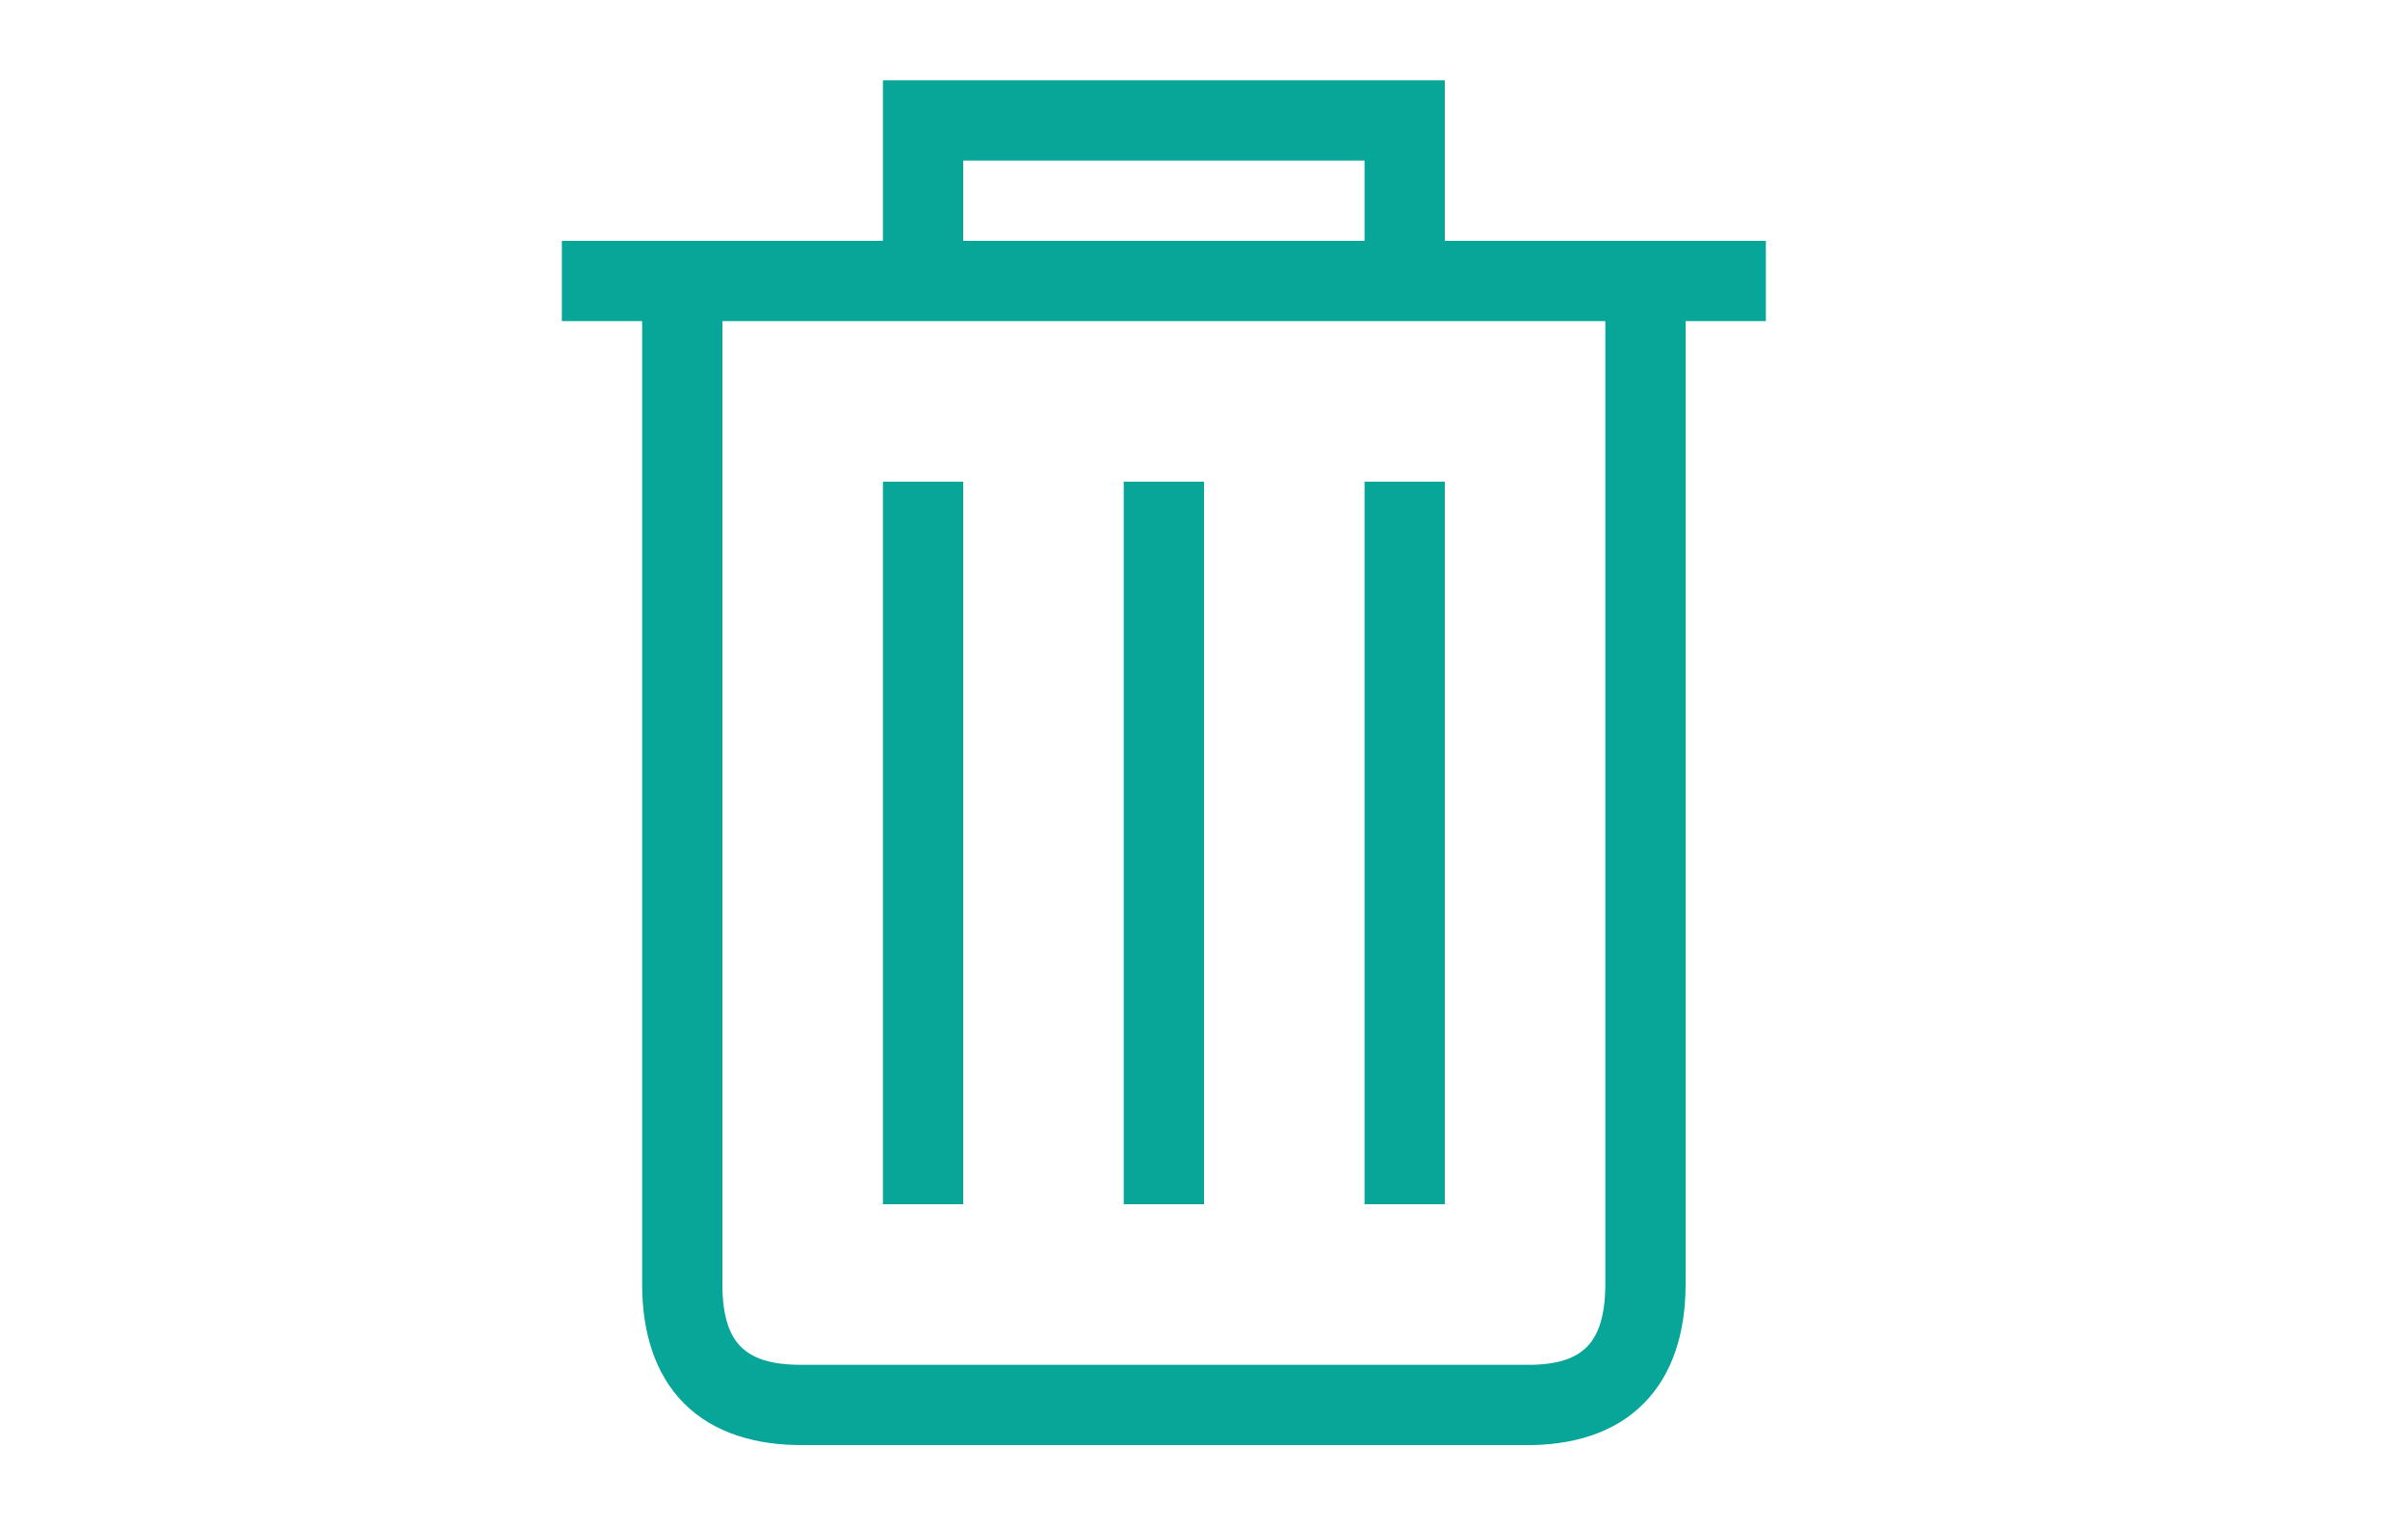
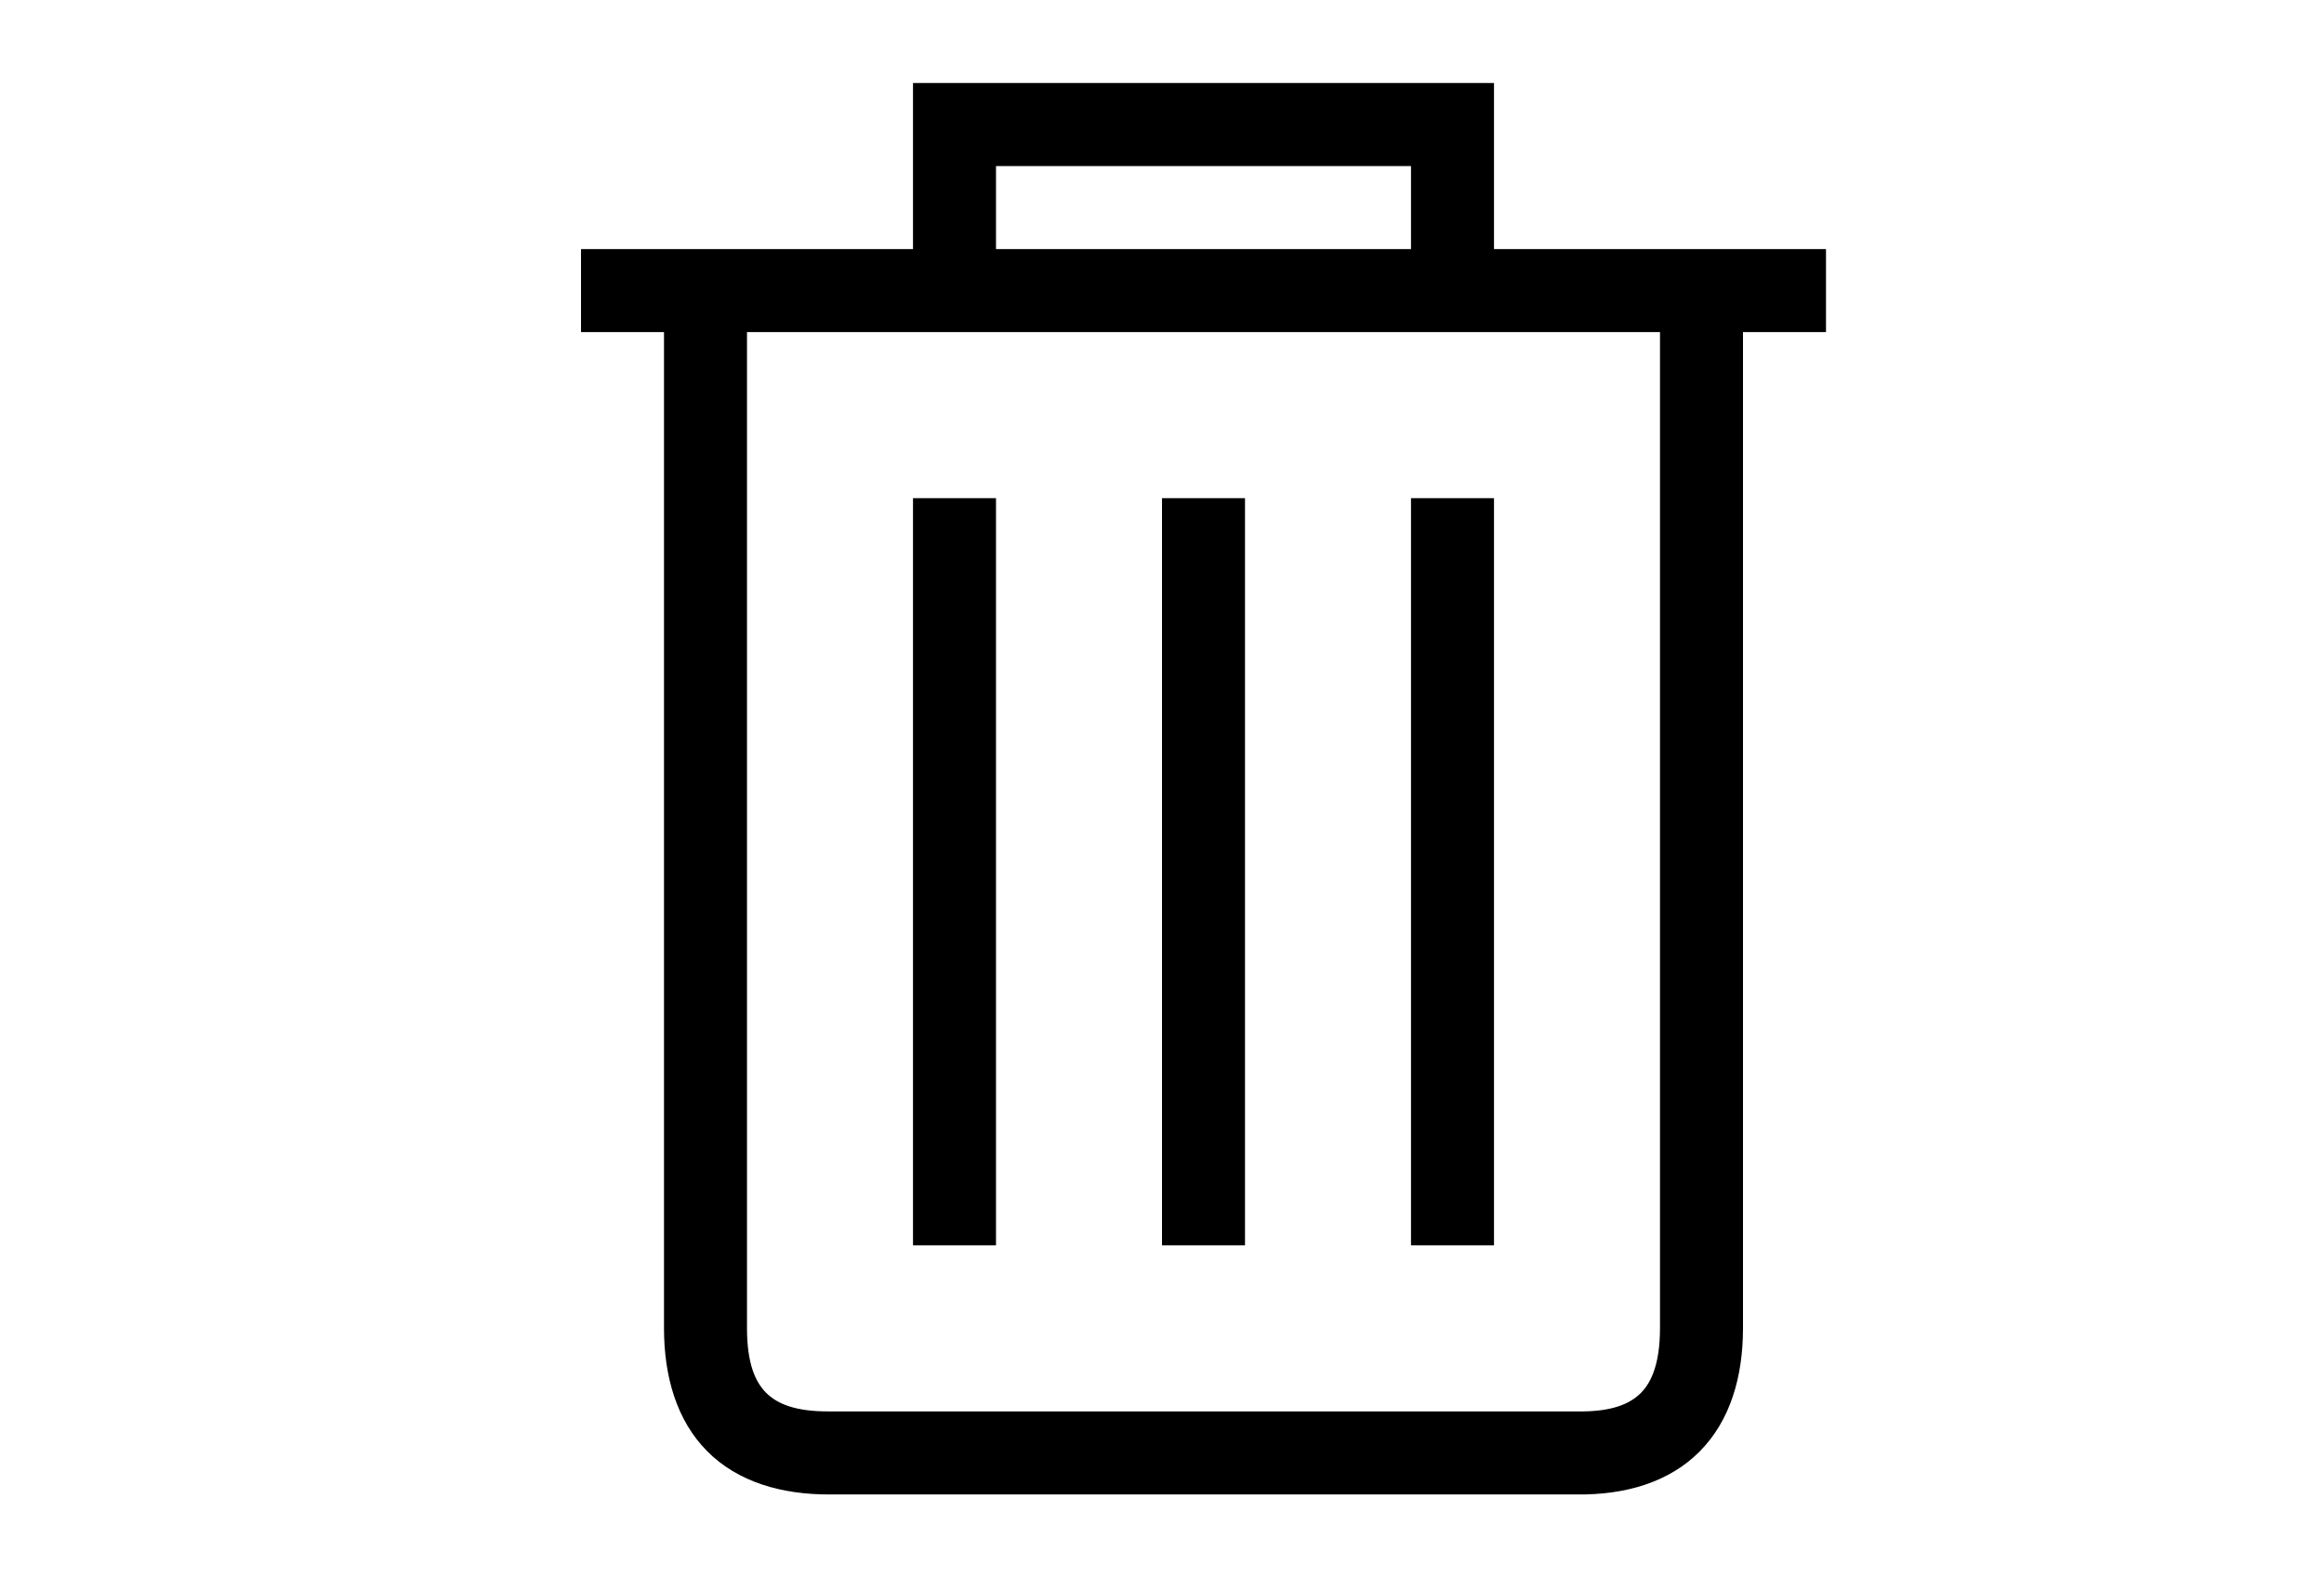
- <svg xmlns="http://www.w3.org/2000/svg" width="30" height="19" id="svg2" version="1.1">
-   <defs id="defs7" />
-   <path style="color:#000000;font-style:normal;font-variant:normal;font-weight:normal;font-stretch:normal;font-size:medium;line-height:normal;font-family:sans-serif;text-indent:0;text-align:start;text-decoration:none;text-decoration-line:none;text-decoration-style:solid;text-decoration-color:#000000;letter-spacing:normal;word-spacing:normal;text-transform:none;direction:ltr;block-progression:tb;writing-mode:lr-tb;baseline-shift:baseline;text-anchor:start;white-space:normal;clip-rule:nonzero;display:inline;overflow:visible;visibility:visible;opacity:1;isolation:auto;mix-blend-mode:normal;color-interpolation:sRGB;color-interpolation-filters:linearRGB;solid-color:#000000;solid-opacity:1;fill:#07a698;fill-opacity:1;fill-rule:evenodd;stroke:none;stroke-width:1px;stroke-linecap:butt;stroke-linejoin:miter;stroke-miterlimit:4;stroke-dasharray:none;stroke-dashoffset:0;stroke-opacity:1;color-rendering:auto;image-rendering:auto;shape-rendering:auto;text-rendering:auto;enable-background:accumulate" d="m 11,1 0,2 -4,0 0,1 1,0 0,12 c 4.263e-4,0.583 0.154,1.111 0.521,1.48 C 8.889,17.85 9.419,18.004 10.004,18 l 8.99,0 c 0.587,0.008 1.117,-0.147 1.484,-0.518 C 20.846,17.112 20.999,16.585 21,16.002 L 21,16 21,4 22,4 22,3 18,3 18,1 11,1 Z m 1,1 5,0 0,1 -5,0 0,-1 z m -3,2 11,0 0,11.998 c -9.15e-4,0.417 -0.098,0.646 -0.23,0.779 C 19.638,16.91 19.419,17.006 19.006,17 l -0.002,0 -9.006,0 -0.002,0 C 9.581,17.003 9.363,16.908 9.23,16.775 9.098,16.643 9,16.417 9,16 L 9,4 Z m 2,2 0,9 1,0 0,-9 -1,0 z m 3,0 0,9 1,0 0,-9 -1,0 z m 3,0 0,9 1,0 0,-9 -1,0 z" id="path3623" />
+ <svg xmlns="http://www.w3.org/2000/svg" class="button-svg" width="28" height="19">
+   <path fill="currentColor" d="m 11,1 0,2 -4,0 0,1 1,0 0,12 c 4.263e-4,0.583 0.154,1.111 0.521,1.48 C 8.889,17.85 9.419,18.004 10.004,18 l 8.99,0 c 0.587,0.008 1.117,-0.147 1.484,-0.518 C 20.846,17.112 20.999,16.585 21,16.002 L 21,16 21,4 22,4 22,3 18,3 18,1 11,1 Z m 1,1 5,0 0,1 -5,0 0,-1 z m -3,2 11,0 0,11.998 c -9.15e-4,0.417 -0.098,0.646 -0.23,0.779 C 19.638,16.91 19.419,17.006 19.006,17 l -0.002,0 -9.006,0 -0.002,0 C 9.581,17.003 9.363,16.908 9.23,16.775 9.098,16.643 9,16.417 9,16 L 9,4 Z m 2,2 0,9 1,0 0,-9 -1,0 z m 3,0 0,9 1,0 0,-9 -1,0 z m 3,0 0,9 1,0 0,-9 -1,0 z" />
</svg>
